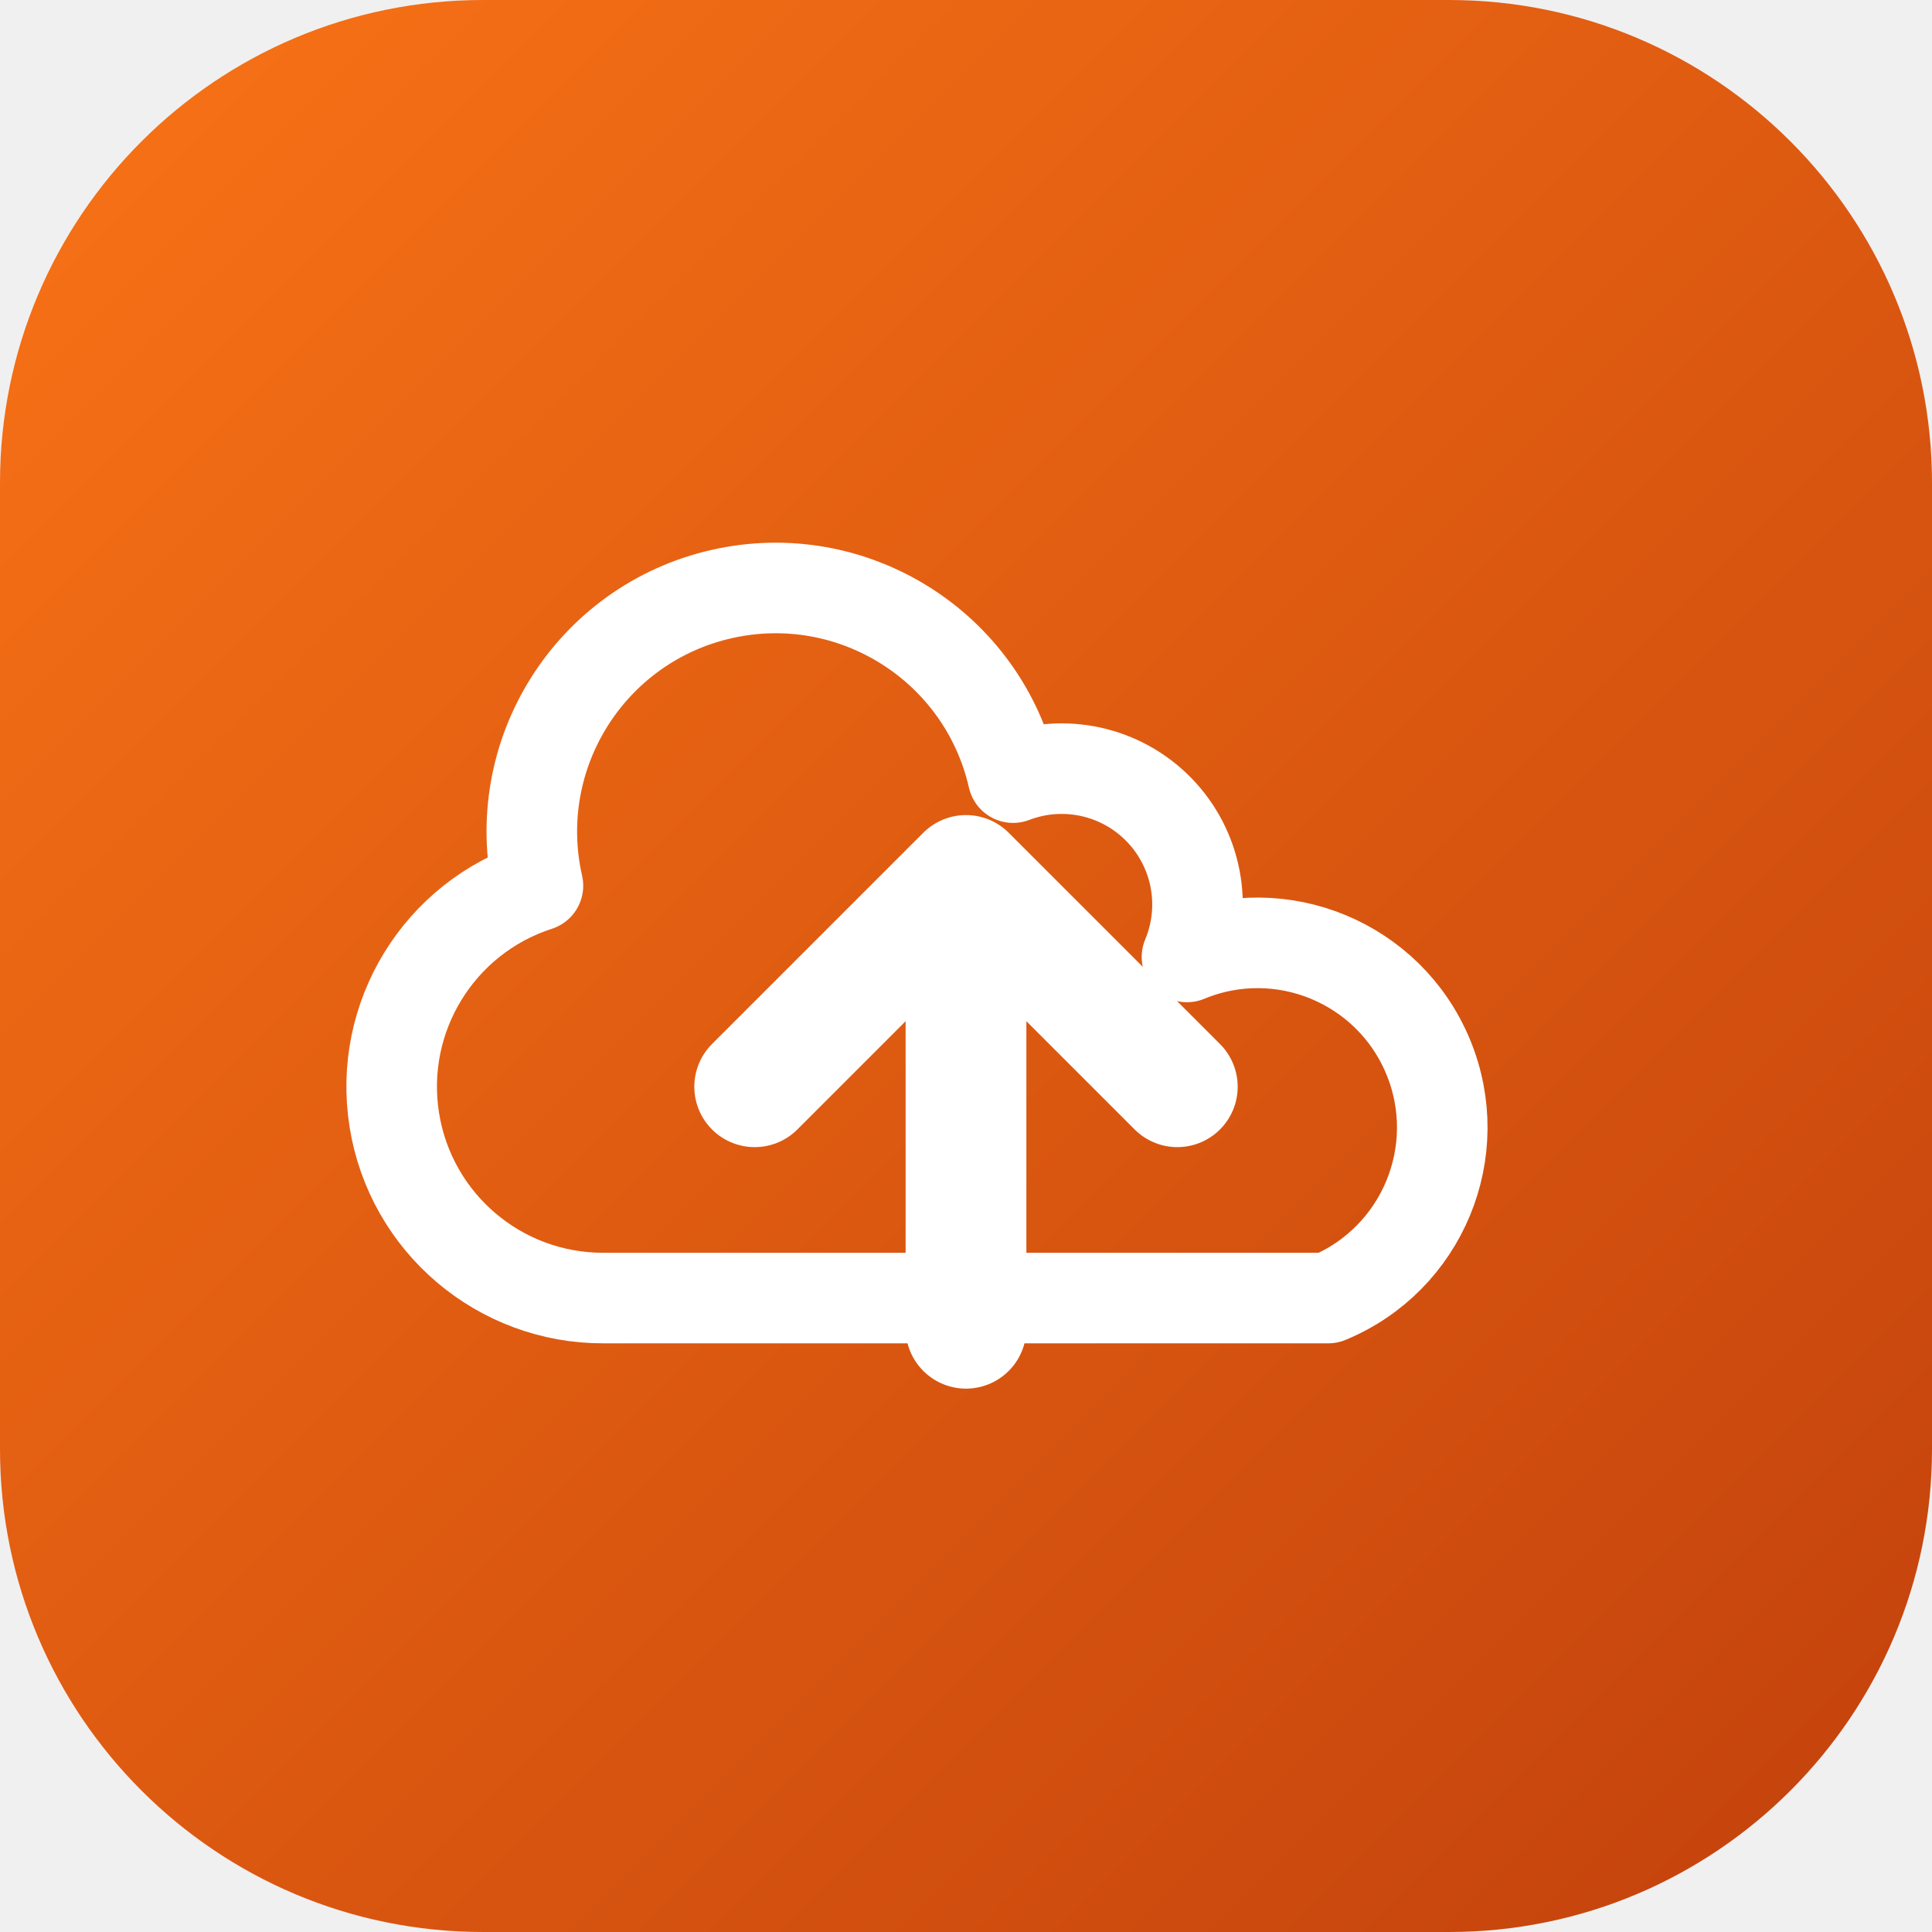
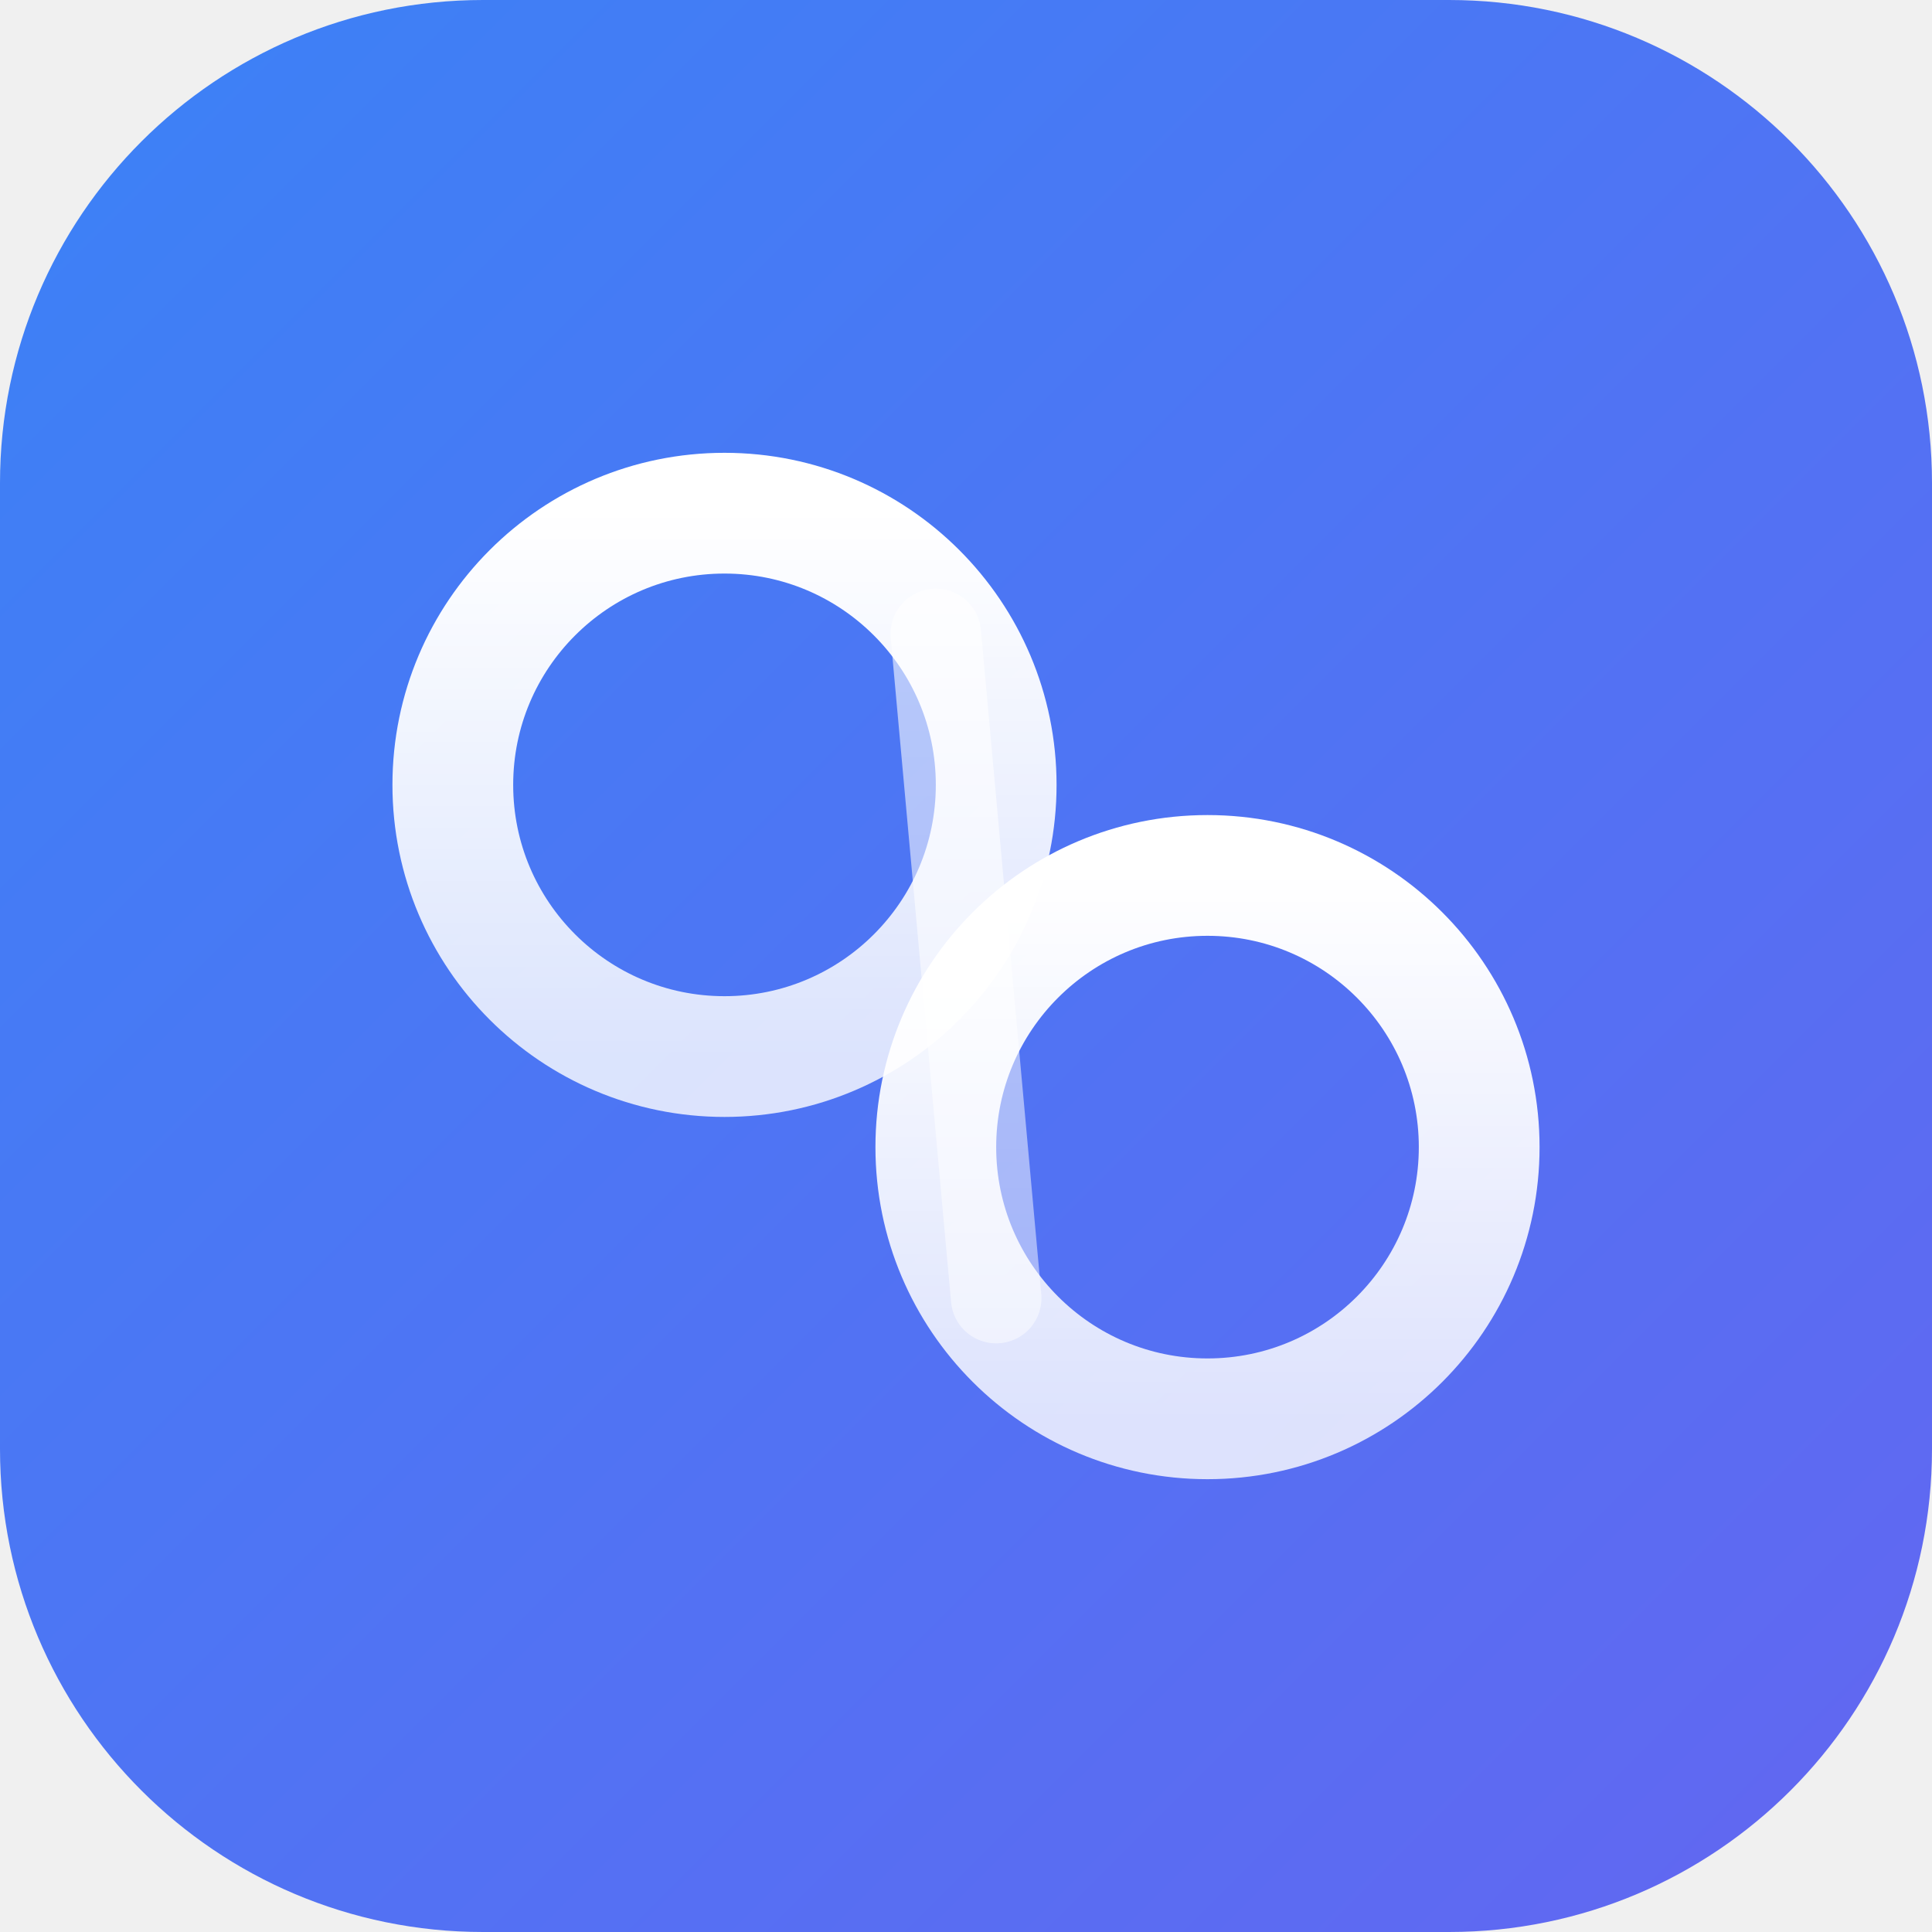
<svg xmlns="http://www.w3.org/2000/svg" viewBox="0 0 32 32" fill="none">
  <defs>
    <linearGradient id="bg" x1="0" y1="0" x2="1" y2="1">
-       <stop offset="0%" stop-color="#f97316" />
-       <stop offset="100%" stop-color="#c2410c" />
+       <stop offset="0%" stop-color="#3b82f6" />
+       <stop offset="100%" stop-color="#6366f1" />
+     </linearGradient>
+     <linearGradient id="icon" x1="0" y1="0" x2="0" y2="1">
+       <stop offset="0%" stop-color="rgba(255,255,255,1)" />
+       <stop offset="100%" stop-color="rgba(255,255,255,0.8)" />
    </linearGradient>
  </defs>
  <rect width="32" height="32" rx="8" fill="url(#bg)" />
-   <path d="M16 22V14.5M16 14.5L19.5 18M16 14.5L12.5 18" stroke="white" stroke-width="2" stroke-linecap="round" stroke-linejoin="round" />
-   <path d="M10 21.5a3.5 3.5 0 01-1.09-6.83 4 4 0 017.87-1.79 2.25 2.25 0 012.88 2.97A3 3 0 0122 21.5H10z" stroke="white" stroke-width="1.5" stroke-linecap="round" stroke-linejoin="round" fill="none" />
+   <circle cx="12" cy="13" r="4.5" stroke="url(#icon)" stroke-width="2" fill="none" />
+   <circle cx="20" cy="19" r="4.5" stroke="url(#icon)" stroke-width="2" fill="none" />
+   <path d="M15.5 10.5 L16.5 21.5" stroke="url(#icon)" stroke-width="1.5" stroke-linecap="round" opacity="0.6" />
</svg>
